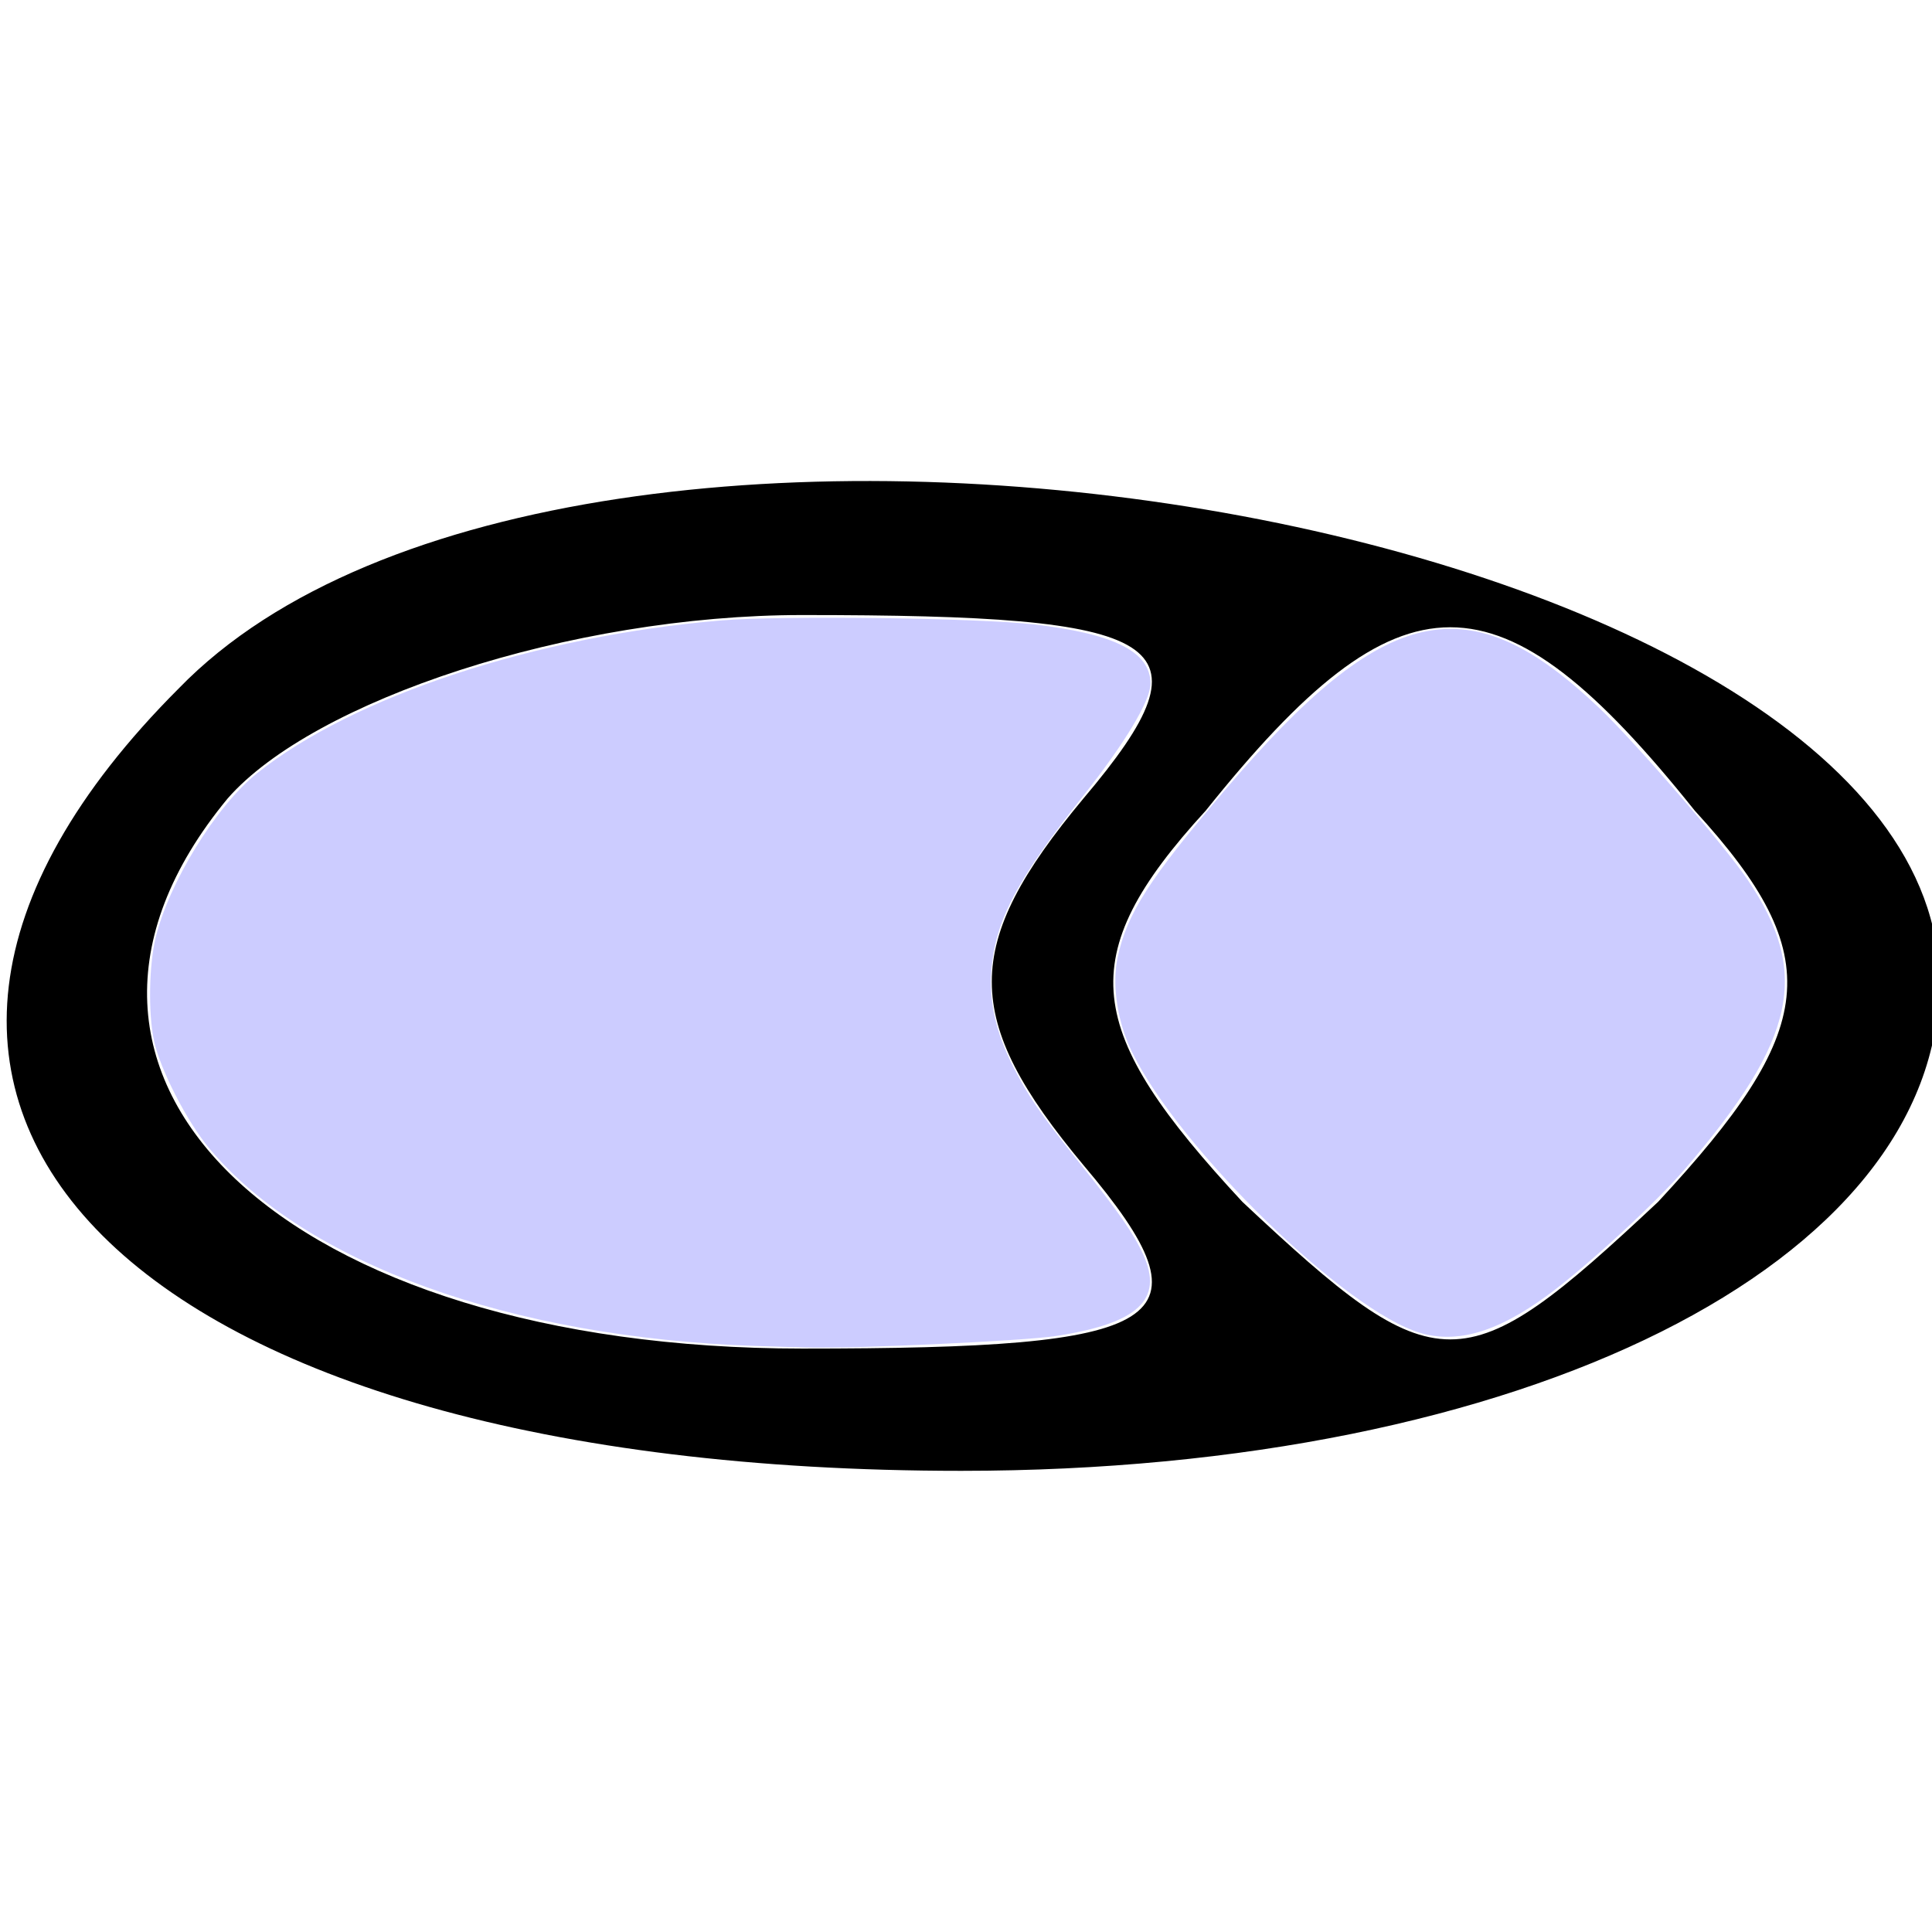
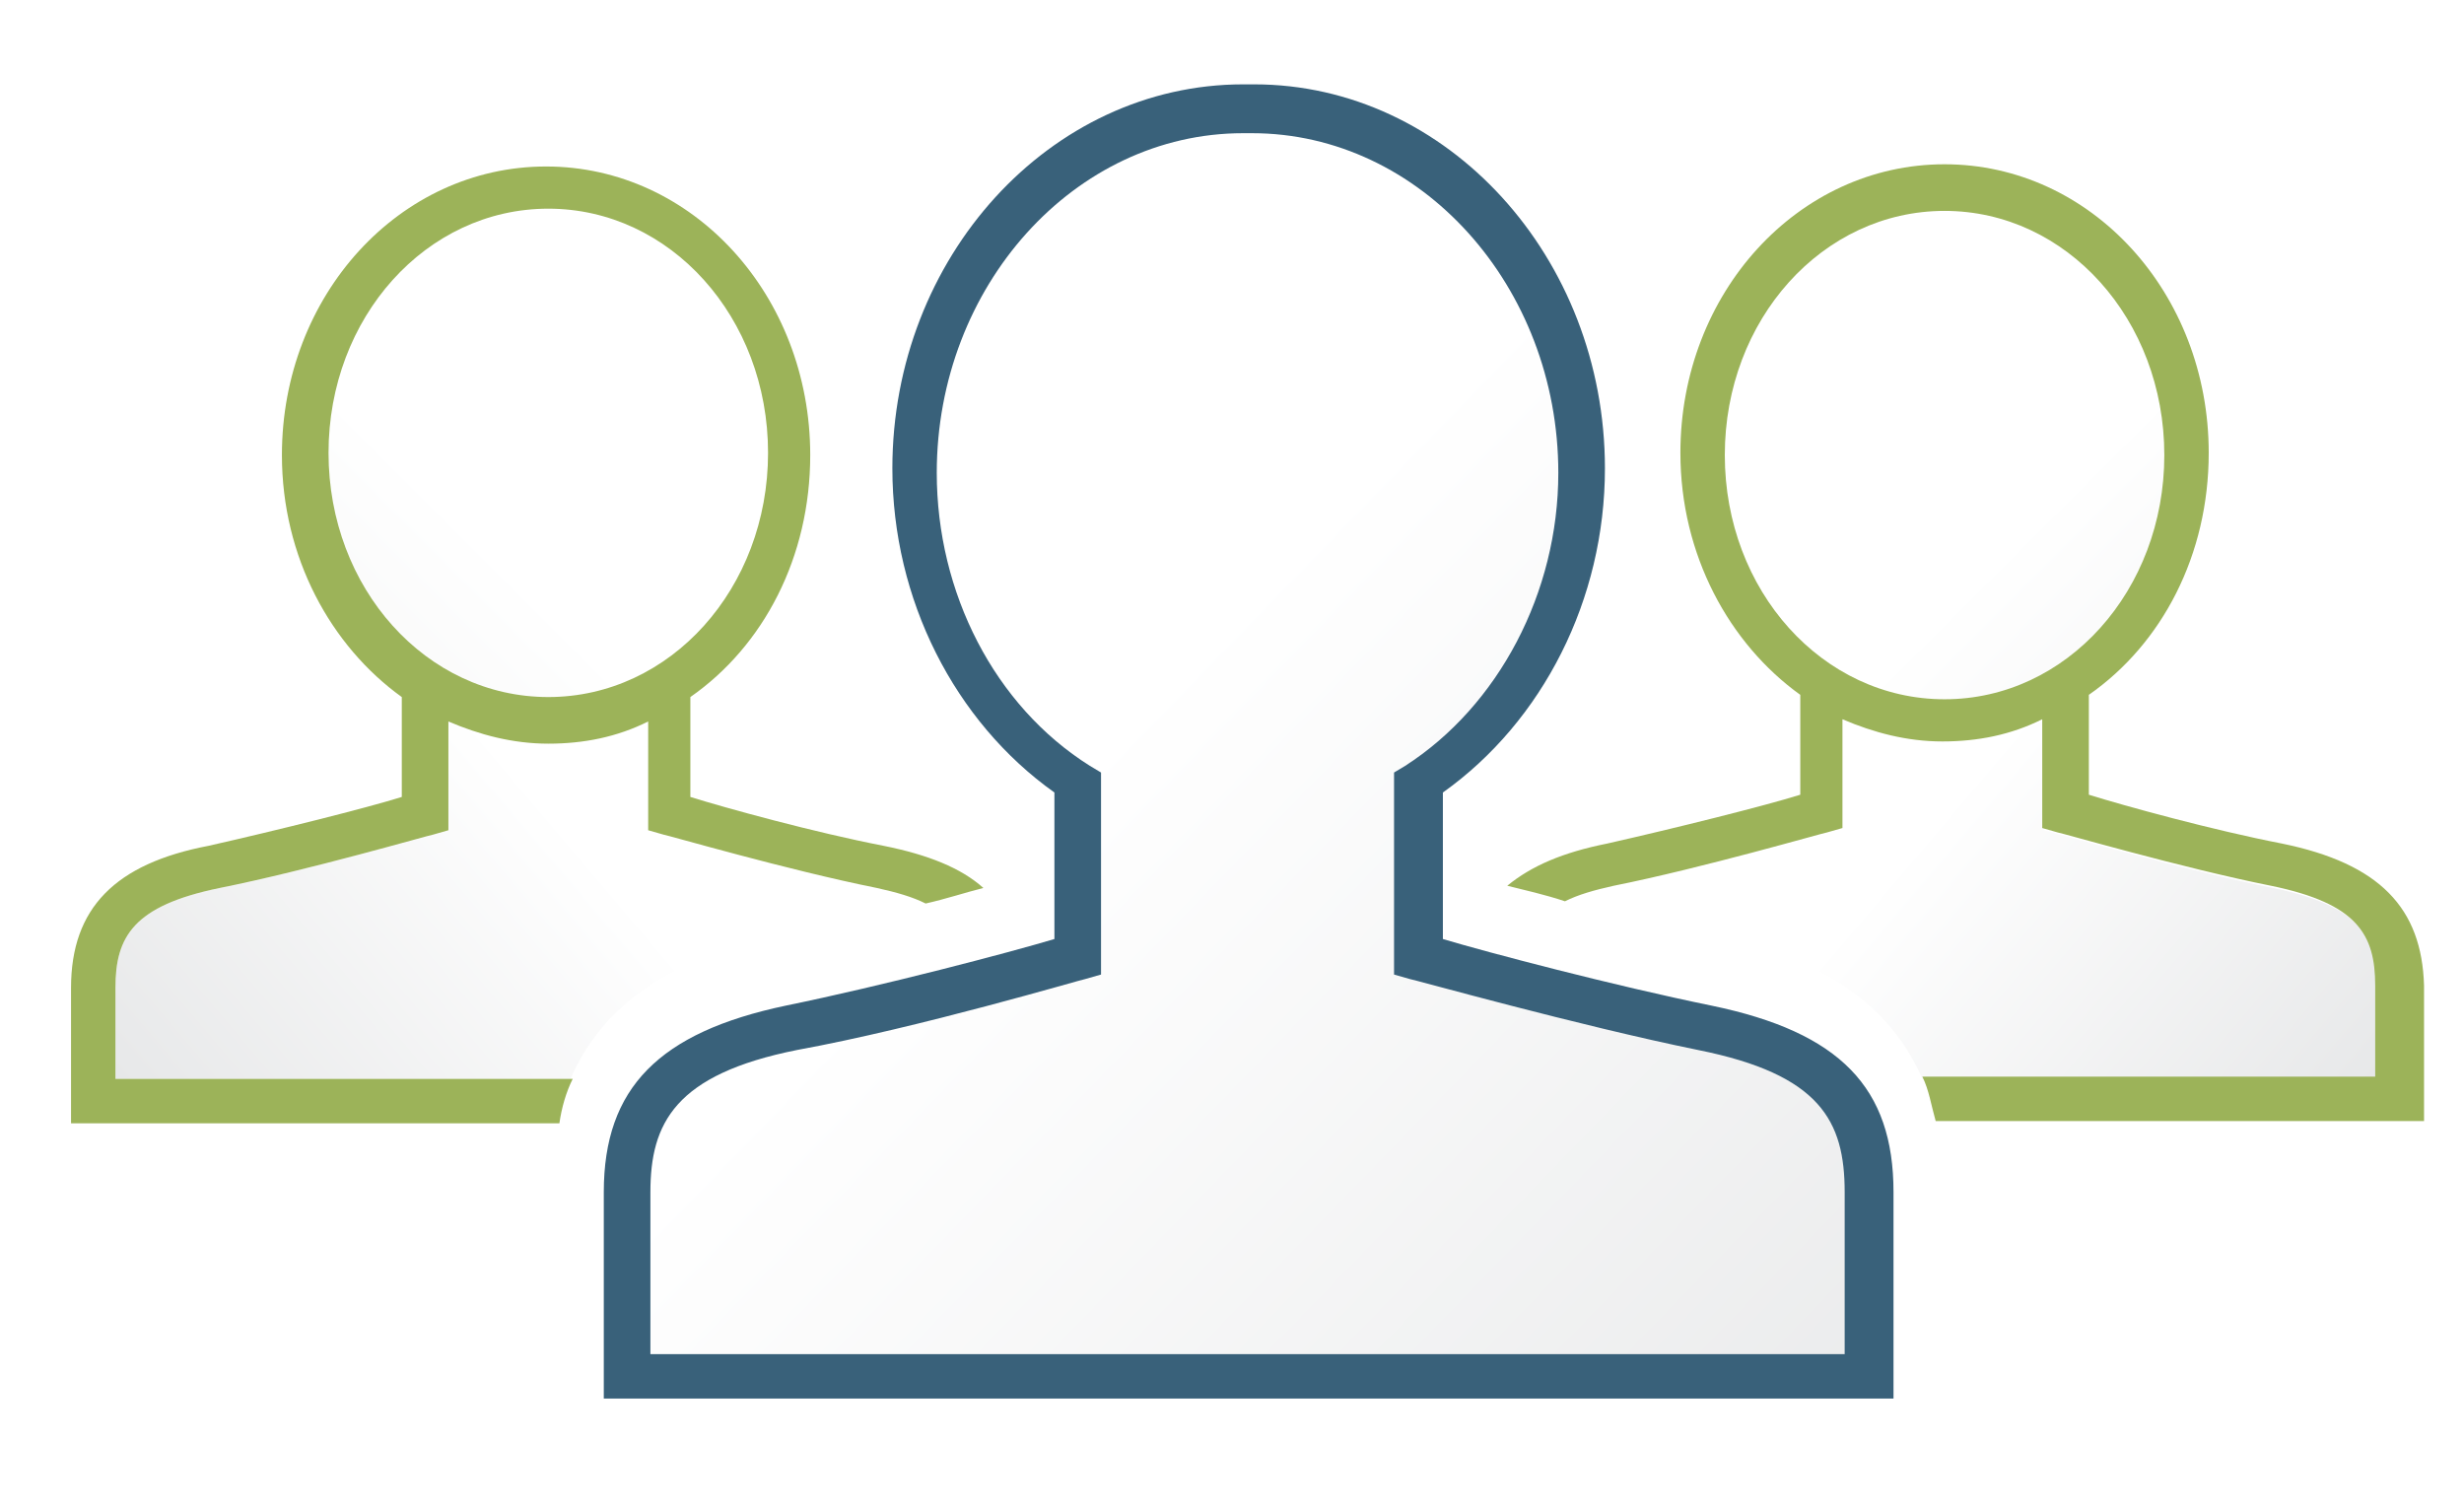
- <svg xmlns="http://www.w3.org/2000/svg" version="1.0" width="48" height="48" viewBox="0 0 36 36" preserveAspectRatio="xMidYMid meet" id="svg8">
-   <defs id="defs12" />
-   <g transform="matrix(0.2278061,0,0,-0.2278061,-0.3133795,38.79708)" id="g6" style="fill:#000000;stroke:none">
-     <path d="M 16,114 C -18,80 12,50 80,50 c 46,0 80,17 80,40 0,38 -112,57 -144,24 z m 74,-9 C 80,93 80,87 90,75 101,62 97,60 67,60 25,60 1,82 20,105 c 7,8 28,15 47,15 30,0 34,-2 23,-15 z m 50,-1 c 11,-12 10,-18 -3,-32 -16,-15 -18,-15 -34,0 -13,14 -14,20 -3,32 16,20 24,20 40,0 z" id="path4" />
+ <svg xmlns="http://www.w3.org/2000/svg" version="1.1" id="Layer_1" x="0px" y="0px" viewBox="0 0 111 68" xml:space="preserve">
+   <g>
+     <g>
+       <linearGradient id="SVGID_1_" gradientUnits="userSpaceOnUse" x1="103.72" y1="54.12" x2="85.581" y2="38.736">
+         <stop offset="0" style="stop-color:#E6E7E8" />
+         <stop offset="1" style="stop-color:#FFFFFF" />
+       </linearGradient>
+       <path fill="url(#SVGID_1_)" d="M107.1,44.5c0-2.3-0.8-3.7-4.7-4.5c-4-0.8-9.5-2.4-9.6-2.4l-0.7-0.2v-4.9c-1.4,0.6-2.9,1-4.5,1    s-3.1-0.3-4.5-1v4.9l-0.7,0.2c-0.1,0-5.6,1.6-9.6,2.4c-0.9,0.2-1.6,0.4-2.2,0.7c2.1,0.5,4.5,1.1,6.6,1.5c2,0.4,7.3,1.5,9.4,6.4    h20.5V44.5z" />
+       <g>
+         <linearGradient id="SVGID_2_" gradientUnits="userSpaceOnUse" x1="113.308" y1="46.011" x2="91.085" y2="23.788">
+           <stop offset="0" style="stop-color:#E6E7E8" />
+           <stop offset="1" style="stop-color:#FFFFFF" />
+         </linearGradient>
+         <ellipse fill="url(#SVGID_2_)" cx="87.7" cy="20.4" rx="10.9" ry="12" />
+         <path fill="#9CB359" d="M102.8,38c-3.1-0.6-7.1-1.7-8.7-2.2v-4.5c3.3-2.3,5.4-6.3,5.4-10.9c0-7.2-5.3-13-11.9-13     s-11.9,5.8-11.9,13c0,4.6,2.2,8.6,5.4,10.9v4.5c-1.6,0.5-5.6,1.5-8.7,2.2c-2,0.4-3.4,1-4.5,1.9c0.8,0.2,1.7,0.4,2.6,0.7     c0.6-0.3,1.3-0.5,2.2-0.7c4-0.8,9.5-2.4,9.6-2.4l0.7-0.2v-4.9c1.4,0.6,2.9,1,4.5,1s3.1-0.3,4.5-1v4.9l0.7,0.2     c0.1,0,5.6,1.6,9.6,2.4c3.9,0.8,4.7,2.2,4.7,4.5v4.1H86.6c0.3,0.6,0.4,1.3,0.6,2h22v-6.1C109.1,40.9,107.2,38.9,102.8,38z      M87.6,31.5c-5.5,0-9.9-4.9-9.9-11s4.4-11,9.9-11s9.9,4.9,9.9,11S93.1,31.5,87.6,31.5z" />
+       </g>
+     </g>
+     <g>
+       <linearGradient id="SVGID_3_" gradientUnits="userSpaceOnUse" x1="87.639" y1="74.662" x2="47.389" y2="35.662">
+         <stop offset="0" style="stop-color:#E6E7E8" />
+         <stop offset="1" style="stop-color:#FFFFFF" />
+       </linearGradient>
+       <path fill="url(#SVGID_3_)" d="M76.7,46.3c-5.5-1.1-12.9-3.2-12.9-3.2v-7.8c4.4-2.8,7.3-8.1,7.3-14.1c0-9-6.6-16.3-14.8-16.3    c-0.1,0-0.2,0-0.2,0c-0.1,0-0.2,0-0.2,0c-8.1,0-14.8,7.3-14.8,16.3c0,6,3,11.2,7.3,14.1v7.8c0,0-7.4,2.1-12.9,3.2    c-5.5,1.1-7.4,3.3-7.4,7.4V62h0.5H56h0.5h27.2h0.5v-8.3C84.1,49.6,82.2,47.4,76.7,46.3z" />
+       <path fill="#39617A" d="M85.1,63H27.2v-9.3c0-4.7,2.5-7.2,8.2-8.4c4.4-0.9,10.1-2.4,12.1-3v-6.6c-4.5-3.2-7.3-8.7-7.3-14.6    c0-9.5,7.1-17.3,15.8-17.3c0.1,0,0.1,0,0.2,0c0.1,0,0.2,0,0.3,0c8.7,0,15.8,7.8,15.8,17.3c0,5.9-2.8,11.4-7.3,14.6v6.6    c2,0.6,7.7,2.1,12.1,3c5.8,1.2,8.2,3.7,8.2,8.4V63z M29.2,61h53.9v-7.3c0-3.2-1.1-5.3-6.6-6.4c-5.4-1.1-12.9-3.2-13-3.2l-0.7-0.2    v-9.1l0.5-0.3c4.2-2.7,6.9-7.8,6.9-13.2c0-8.4-6.2-15.3-13.8-15.3c-0.1,0-0.2,0-0.2,0c-0.1,0-0.2,0-0.2,0c0,0,0,0,0,0    c-7.6,0-13.8,6.9-13.8,15.3c0,5.4,2.6,10.5,6.9,13.2l0.5,0.3v9.1l-0.7,0.2c-0.1,0-7.5,2.2-13,3.2c-5.5,1.1-6.6,3.3-6.6,6.4V61z" />
+     </g>
+     <g>
+       <linearGradient id="SVGID_4_" gradientUnits="userSpaceOnUse" x1="49.053" y1="54.12" x2="30.914" y2="38.736" gradientTransform="matrix(-1 0 0 1 57.6953 0)">
+         <stop offset="0" style="stop-color:#E6E7E8" />
+         <stop offset="1" style="stop-color:#FFFFFF" />
+       </linearGradient>
+       <path fill="url(#SVGID_4_)" d="M5.2,44.5c0-2.3,0.8-3.7,4.7-4.5c4-0.8,9.5-2.4,9.6-2.4l0.7-0.2v-4.9c1.4,0.6,2.9,1,4.5,1    s3.1-0.3,4.5-1v4.9l0.7,0.2c0.1,0,5.6,1.6,9.6,2.4c0.9,0.2,1.6,0.4,2.2,0.7c-2.1,0.5-4.5,1.1-6.6,1.5c-2,0.4-7.3,1.5-9.4,6.4H5.2    V44.5z" />
+       <g>
+         <linearGradient id="SVGID_5_" gradientUnits="userSpaceOnUse" x1="58.641" y1="46.011" x2="36.418" y2="23.788" gradientTransform="matrix(-1 0 0 1 57.6953 0)">
+           <stop offset="0" style="stop-color:#E6E7E8" />
+           <stop offset="1" style="stop-color:#FFFFFF" />
+         </linearGradient>
+         <ellipse fill="url(#SVGID_5_)" cx="24.6" cy="20.4" rx="10.9" ry="12" />
+         <path fill="#9CB359" d="M3.2,44.5v6.1h22c0.1-0.7,0.3-1.4,0.6-2H5.2v-4.1c0-2.3,0.8-3.7,4.7-4.5c4-0.8,9.5-2.4,9.6-2.4l0.7-0.2     v-4.9c1.4,0.6,2.9,1,4.5,1s3.1-0.3,4.5-1v4.9l0.7,0.2c0.1,0,5.6,1.6,9.6,2.4c0.9,0.2,1.6,0.4,2.2,0.7c0.9-0.2,1.8-0.5,2.6-0.7     c-1-0.9-2.5-1.5-4.5-1.9c-3.1-0.6-7.1-1.7-8.7-2.2v-4.5c3.3-2.3,5.4-6.3,5.4-10.9c0-7.2-5.3-13-11.9-13s-11.9,5.8-11.9,13     c0,4.6,2.2,8.6,5.4,10.9v4.5c-1.6,0.5-5.6,1.5-8.7,2.2C5.2,38.9,3.2,40.9,3.2,44.5z M14.8,20.4c0-6.1,4.4-11,9.9-11     s9.9,4.9,9.9,11s-4.4,11-9.9,11S14.8,26.5,14.8,20.4z" />
+       </g>
+     </g>
  </g>
-   <path style="fill:#ccccff;stroke-width:0.09" d="M 18.775,33.44 C 12.69,33.234 7.592,31.392 5.204,28.537 4.64,27.862 3.968,26.549 3.822,25.835 3.681,25.144 3.702,23.978 3.868,23.292 c 0.331,-1.367 1.501,-3.264 2.513,-4.076 2.39,-1.916 6.929,-3.413 11.529,-3.801 1.493,-0.126 6.384,-0.064 7.781,0.099 2.009,0.234 2.893,0.684 2.893,1.473 0,0.416 -0.631,1.47 -1.663,2.774 -1.677,2.121 -2.206,3.131 -2.292,4.386 -0.052,0.759 0.118,1.507 0.529,2.324 0.38,0.755 0.674,1.183 1.661,2.42 0.977,1.225 1.349,1.76 1.586,2.283 0.506,1.114 -0.127,1.704 -2.165,2.018 -0.804,0.124 -5.116,0.323 -6.244,0.288 -0.273,-0.008 -0.823,-0.026 -1.22,-0.04 z" id="path14" transform="scale(0.75)" />
-   <path style="fill:#ccccff;stroke-width:0.09" d="m 35.128,33.062 c -2.015,-0.747 -6.129,-4.875 -7.088,-7.112 -0.298,-0.694 -0.405,-1.534 -0.276,-2.148 0.232,-1.101 0.776,-1.95 2.683,-4.188 3.966,-4.656 6.041,-5.108 9.284,-2.026 0.893,0.849 3.099,3.4 3.683,4.262 1.57,2.312 1.213,3.972 -1.542,7.182 -0.73,0.851 -2.444,2.427 -3.415,3.142 -1.315,0.968 -2.362,1.247 -3.329,0.889 z" id="path16" transform="scale(0.75)" />
</svg>
